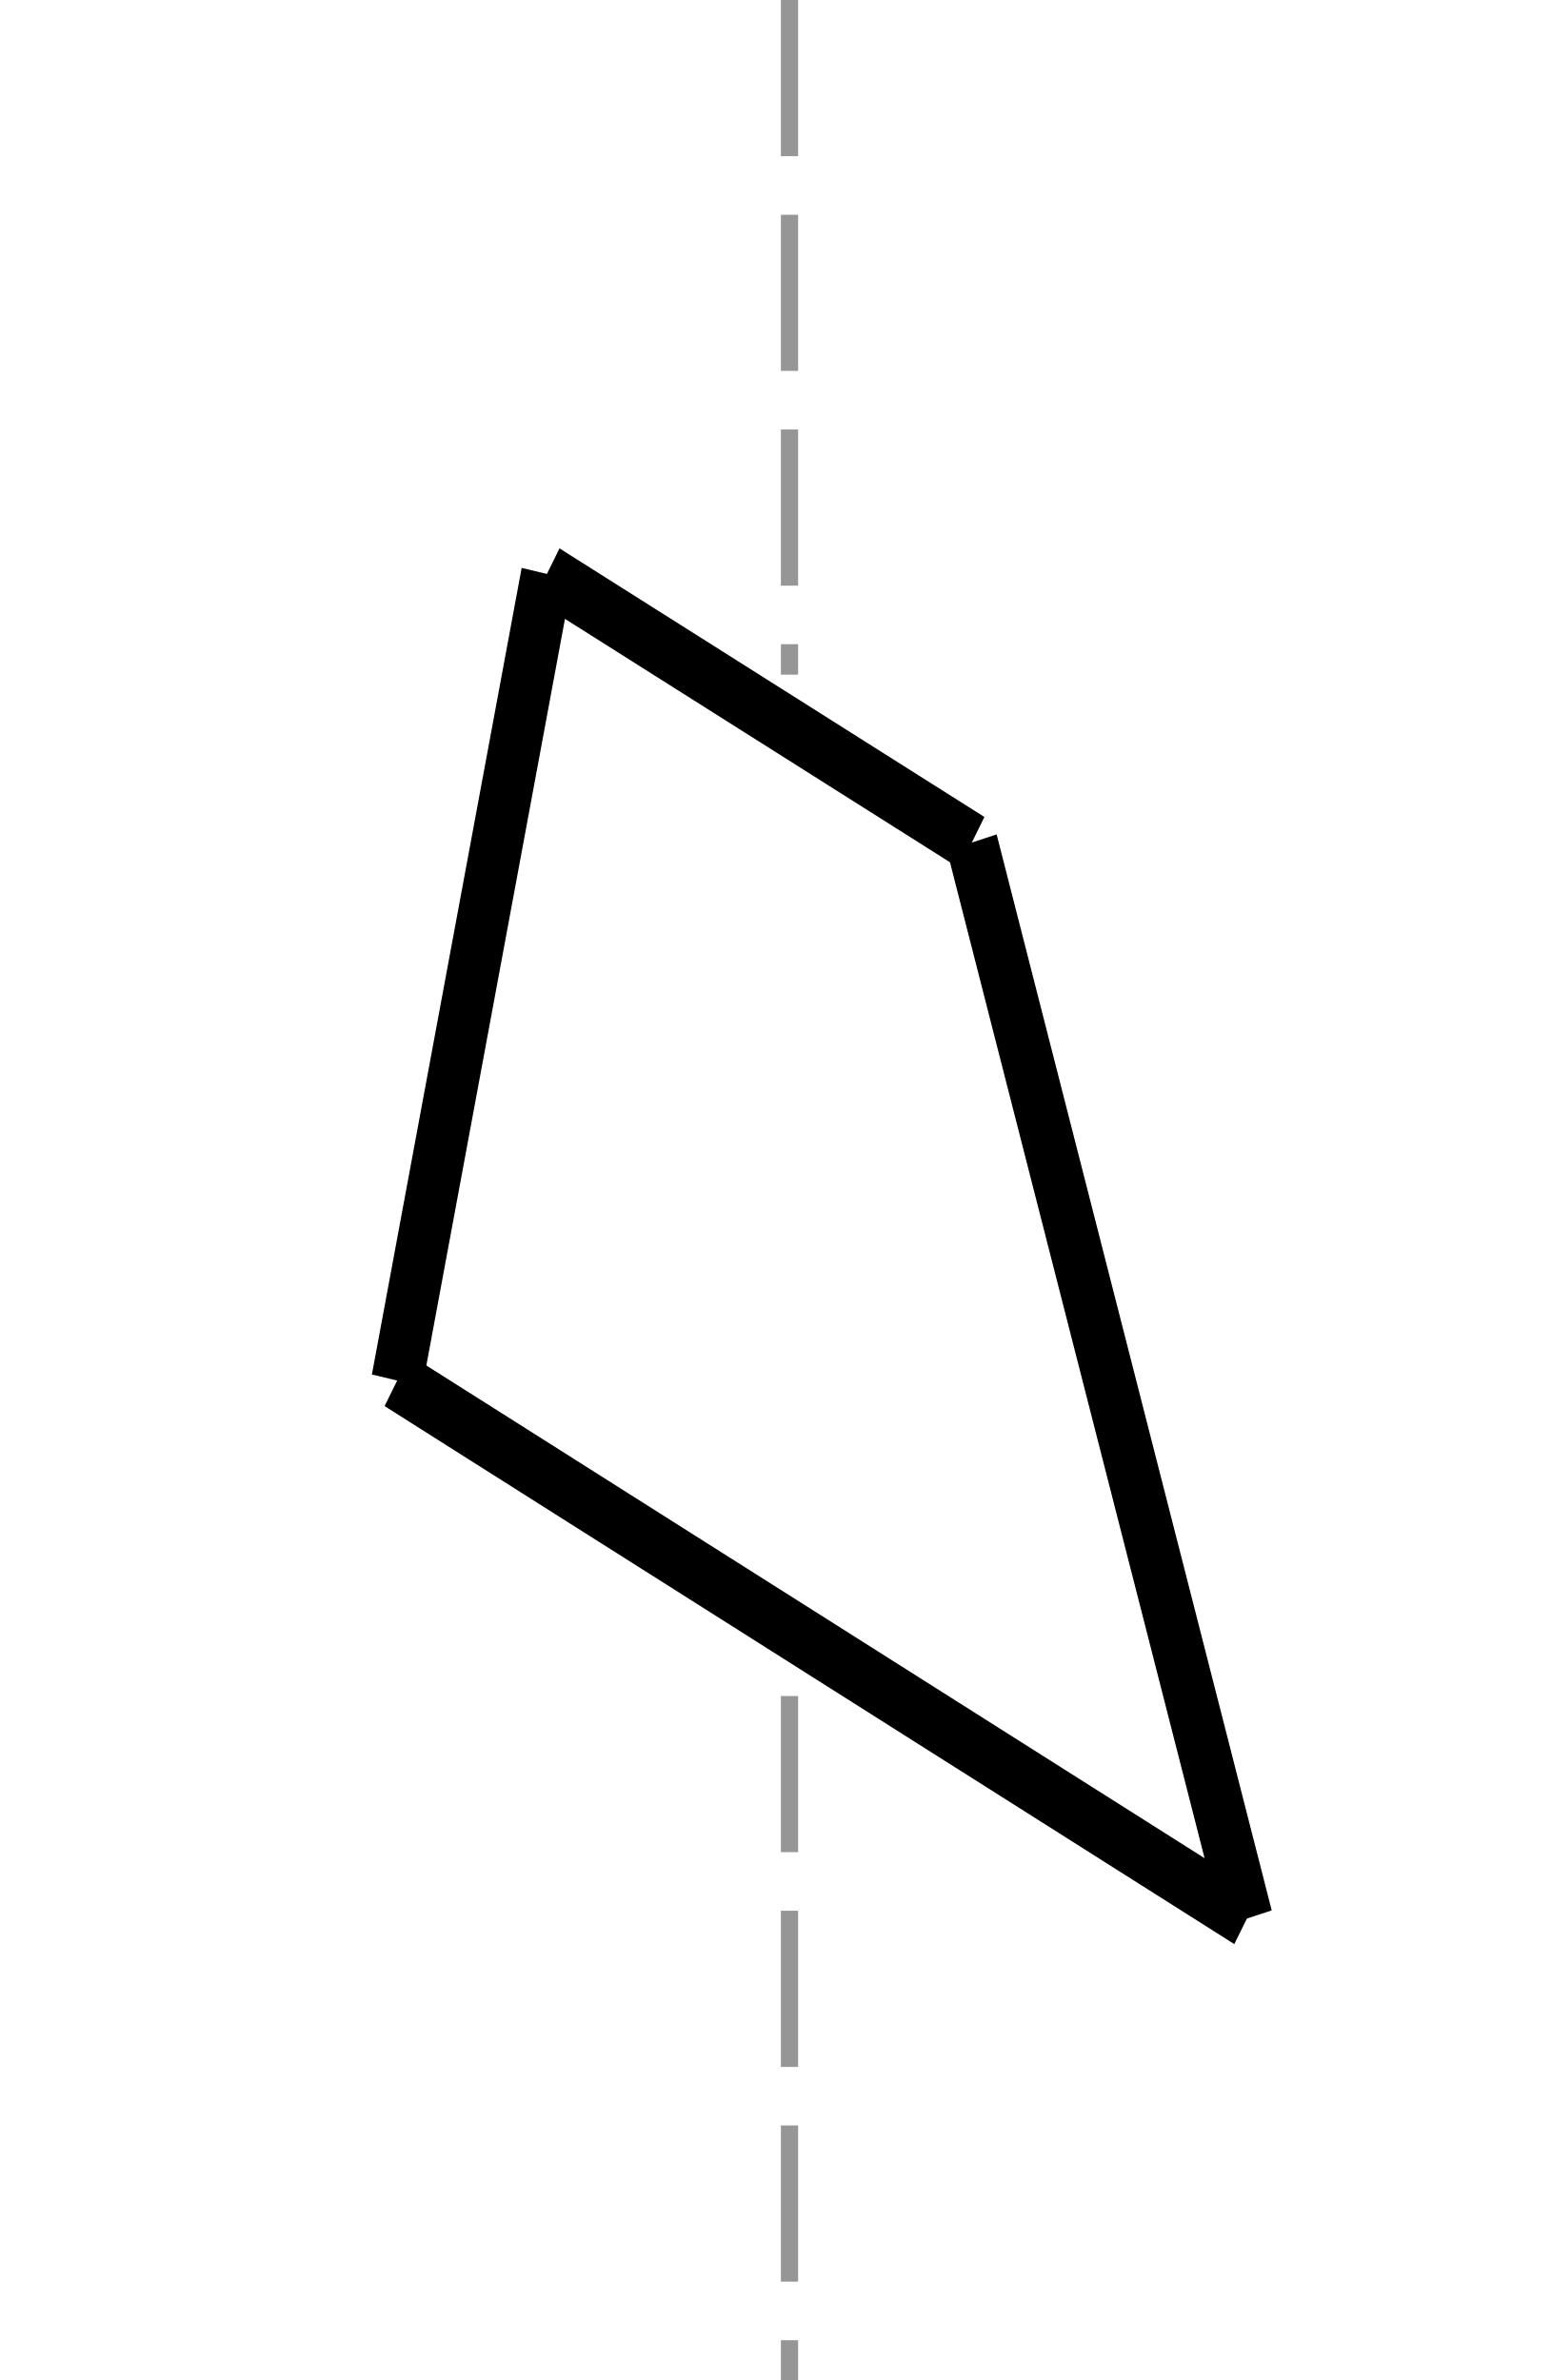
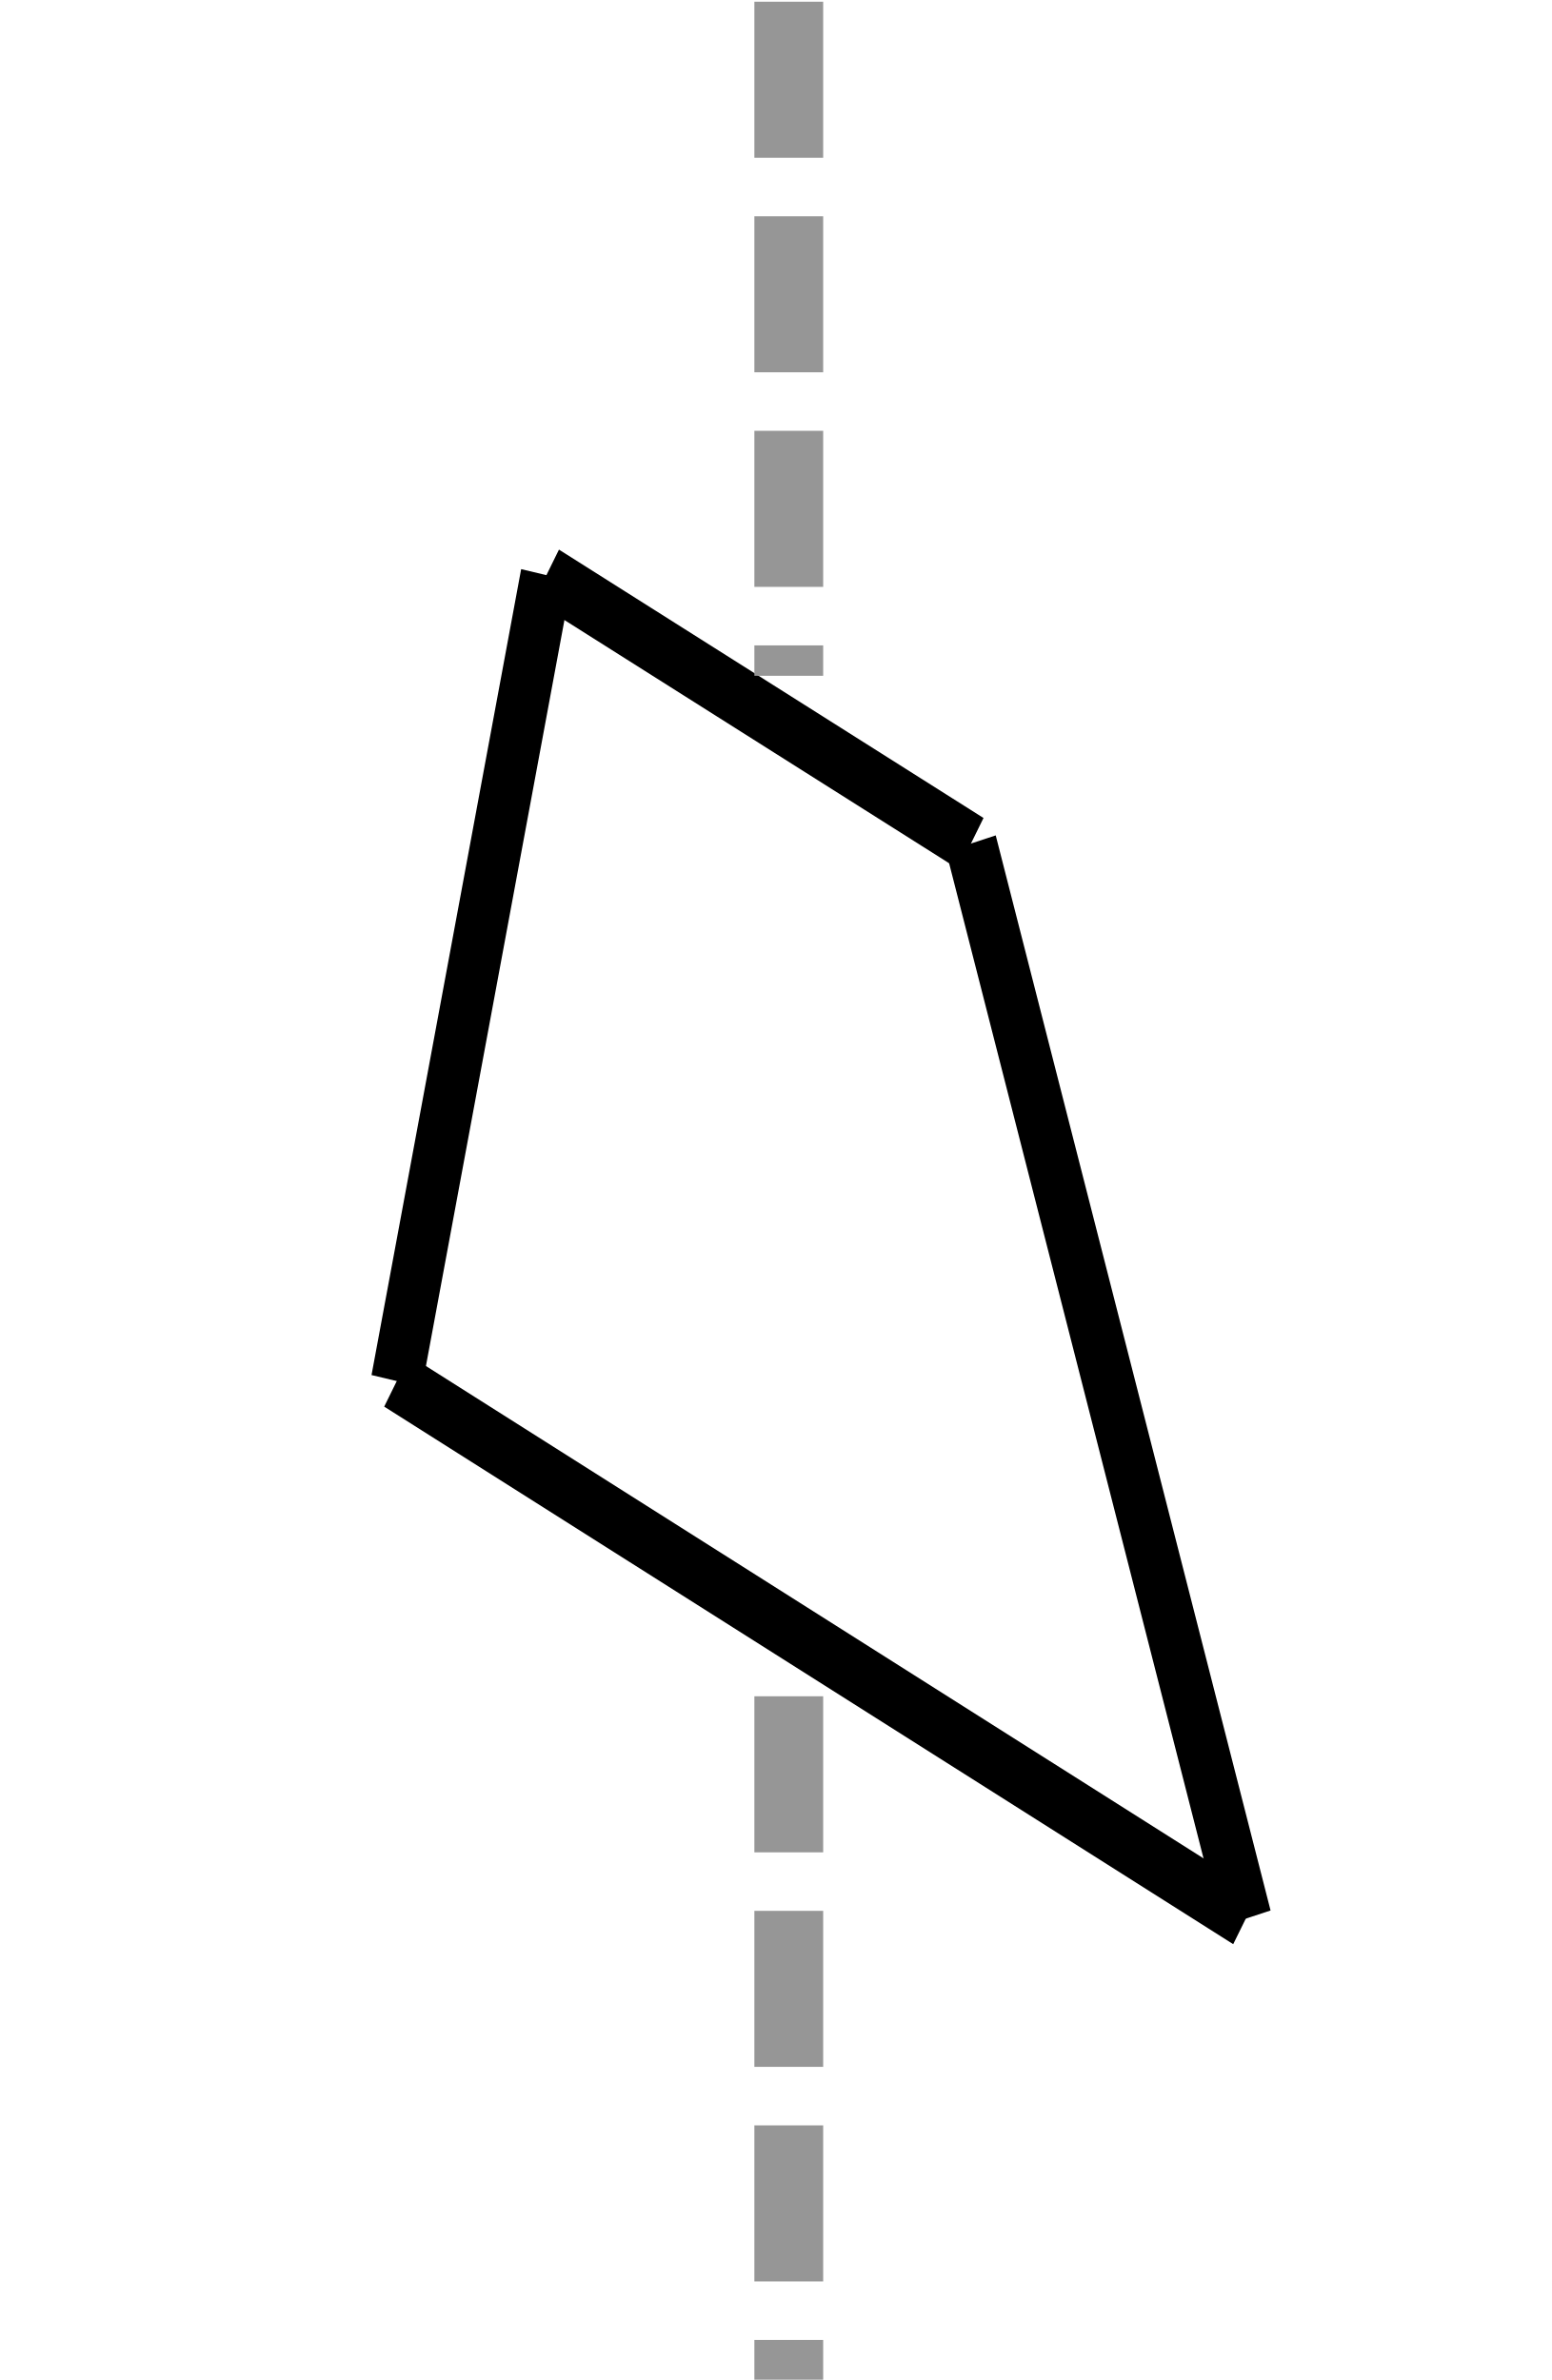
- <svg xmlns="http://www.w3.org/2000/svg" width="38.801" height="59.525" id="svg4560" version="1.1">
+ <svg xmlns="http://www.w3.org/2000/svg" width="38.825" height="59.575" id="svg4560" version="1.1">
  <defs id="defs4562">
    <clipPath clipPathUnits="userSpaceOnUse" id="clipPath4612">
      <rect style="fill:#d40000;fill-opacity:1" id="rect4614" width="74.751" height="70.711" x="312.137" y="497.788" />
    </clipPath>
    <clipPath clipPathUnits="userSpaceOnUse" id="clipPath4616">
      <rect style="fill:#d40000;fill-opacity:1" id="rect4618" width="74.751" height="70.711" x="312.137" y="497.788" />
    </clipPath>
    <clipPath clipPathUnits="userSpaceOnUse" id="clipPath4620">
      <rect style="fill:#d40000;fill-opacity:1" id="rect4622" width="74.751" height="70.711" x="312.137" y="497.788" />
    </clipPath>
    <clipPath clipPathUnits="userSpaceOnUse" id="clipPath4624">
      <rect style="fill:#d40000;fill-opacity:1" id="rect4626" width="74.751" height="70.711" x="312.137" y="497.788" />
    </clipPath>
    <clipPath clipPathUnits="userSpaceOnUse" id="clipPath4628">
      <rect style="fill:#d40000;fill-opacity:1" id="rect4630" width="74.751" height="70.711" x="312.137" y="497.788" />
    </clipPath>
    <clipPath clipPathUnits="userSpaceOnUse" id="clipPath4632">
      <rect style="fill:#d40000;fill-opacity:1" id="rect4634" width="74.751" height="70.711" x="312.137" y="497.788" />
    </clipPath>
    <clipPath clipPathUnits="userSpaceOnUse" id="clipPath4636">
      <rect style="fill:#d40000;fill-opacity:1" id="rect4638" width="74.751" height="70.711" x="312.137" y="497.788" />
    </clipPath>
    <clipPath clipPathUnits="userSpaceOnUse" id="clipPath4640">
      <rect style="fill:#d40000;fill-opacity:1" id="rect4642" width="74.751" height="70.711" x="312.137" y="497.788" />
    </clipPath>
    <clipPath id="clipPath3800" clipPathUnits="userSpaceOnUse">
      <path id="path3802" d="m 54,769.92 325.92,0 0,-99.84 -325.92,0 0,99.84 z" style="clip-rule:evenodd" />
    </clipPath>
    <clipPath id="clipPath3810" clipPathUnits="userSpaceOnUse">
      <path id="path3812" d="m 54,769.92 325.92,0 0,-99.84 -325.92,0 0,99.84 z" style="clip-rule:evenodd" />
    </clipPath>
    <clipPath id="clipPath3820" clipPathUnits="userSpaceOnUse">
      <path id="path3822" d="m 54,769.92 325.92,0 0,-99.84 -325.92,0 0,99.84 z" style="clip-rule:evenodd" />
    </clipPath>
    <clipPath id="clipPath3830" clipPathUnits="userSpaceOnUse">
      <path id="path3832" d="m 379.92,769.92 0,-99.84 -325.92,0 0,99.84 325.92,0 z" style="clip-rule:evenodd" />
    </clipPath>
    <clipPath id="clipPath3840" clipPathUnits="userSpaceOnUse">
      <path id="path3842" d="m 54,769.92 325.92,0 0,-99.84 -325.92,0 0,99.84 z" style="clip-rule:evenodd" />
    </clipPath>
    <clipPath id="clipPath3850" clipPathUnits="userSpaceOnUse">
      <path id="path3852" d="m 54,769.92 325.92,0 0,-99.84 -325.92,0 0,99.84 z" style="clip-rule:evenodd" />
    </clipPath>
    <clipPath id="clipPath3860" clipPathUnits="userSpaceOnUse">
      <path id="path3862" d="m 54,769.92 325.92,0 0,-99.84 -325.92,0 0,99.84 z" style="clip-rule:evenodd" />
    </clipPath>
    <clipPath id="clipPath3870" clipPathUnits="userSpaceOnUse">
      <path id="path3872" d="m 54,769.92 325.92,0 0,-99.84 -325.92,0 0,99.84 z" style="clip-rule:evenodd" />
    </clipPath>
    <clipPath id="clipPath4553" clipPathUnits="userSpaceOnUse">
      <path id="path4555" d="m 461.16,769.92 0,-160.2 -407.16,0 0,160.2 407.16,0 z" style="clip-rule:evenodd" />
    </clipPath>
    <clipPath id="clipPath4597" clipPathUnits="userSpaceOnUse">
      <path id="path4599" d="m 461.16,769.92 0,-160.2 -407.16,0 0,160.2 407.16,0 z" style="clip-rule:evenodd" />
    </clipPath>
    <clipPath id="clipPath4633" clipPathUnits="userSpaceOnUse">
      <path id="path4635" d="m 54,769.92 407.16,0 0,-160.2 -407.16,0 0,160.2 z" style="clip-rule:evenodd" />
    </clipPath>
    <clipPath id="clipPath4615" clipPathUnits="userSpaceOnUse">
      <path id="path4617" d="m 54,769.92 407.16,0 0,-160.2 -407.16,0 0,160.2 z" style="clip-rule:evenodd" />
    </clipPath>
    <clipPath id="clipPath4567" clipPathUnits="userSpaceOnUse">
      <path id="path4569" d="m 54,769.92 407.16,0 0,-160.2 -407.16,0 0,160.2 z" style="clip-rule:evenodd" />
    </clipPath>
    <clipPath id="clipPath4577" clipPathUnits="userSpaceOnUse">
      <path id="path4579" d="m 461.16,769.92 0,-160.2 -407.16,0 0,160.2 407.16,0 z" style="clip-rule:evenodd" />
    </clipPath>
    <clipPath id="clipPath4746" clipPathUnits="userSpaceOnUse">
      <path id="path4748" d="m 54,769.92 82.2,0 0,-160.2 -82.2,0 0,160.2 z" style="clip-rule:evenodd" />
    </clipPath>
    <clipPath id="clipPath4756" clipPathUnits="userSpaceOnUse">
      <path id="path4758" d="m 136.2,769.92 0,-160.2 -82.2,0 0,160.2 82.2,0 z" style="clip-rule:evenodd" />
    </clipPath>
    <clipPath id="clipPath4647" clipPathUnits="userSpaceOnUse">
      <path id="path4649" d="m 461.16,769.92 0,-160.2 -407.16,0 0,160.2 407.16,0 z" style="clip-rule:evenodd" />
    </clipPath>
    <clipPath id="clipPath4657" clipPathUnits="userSpaceOnUse">
      <path id="path4659" d="m 54,769.92 407.16,0 0,-160.2 -407.16,0 0,160.2 z" style="clip-rule:evenodd" />
    </clipPath>
    <clipPath id="clipPath4772" clipPathUnits="userSpaceOnUse">
      <path id="path4774" d="m 136.2,769.92 0,-160.2 -82.2,0 0,160.2 82.2,0 z" style="clip-rule:evenodd" />
    </clipPath>
    <clipPath id="clipPath5155" clipPathUnits="userSpaceOnUse">
      <path id="path5157" d="m 54,769.92 407.16,0 0,-98.4 -407.16,0 0,98.4 z" style="clip-rule:evenodd" />
    </clipPath>
    <clipPath id="clipPath5165" clipPathUnits="userSpaceOnUse">
      <path id="path5167" d="m 54,769.92 407.16,0 0,-98.4 -407.16,0 0,98.4 z" style="clip-rule:evenodd" />
    </clipPath>
    <clipPath id="clipPath5135" clipPathUnits="userSpaceOnUse">
      <path id="path5137" d="m 54,769.92 407.16,0 0,-98.4 -407.16,0 0,98.4 z" style="clip-rule:evenodd" />
    </clipPath>
    <clipPath id="clipPath5145" clipPathUnits="userSpaceOnUse">
      <path id="path5147" d="m 54,769.92 407.16,0 0,-98.4 -407.16,0 0,98.4 z" style="clip-rule:evenodd" />
    </clipPath>
    <clipPath id="clipPath5700" clipPathUnits="userSpaceOnUse">
      <path id="path5702" d="m 54,769.92 407.16,0 0,-160.2 -407.16,0 0,160.2 z" style="clip-rule:evenodd" />
    </clipPath>
    <clipPath id="clipPath5710" clipPathUnits="userSpaceOnUse">
      <path id="path5712" d="m 461.16,769.92 0,-160.2 -407.16,0 0,160.2 407.16,0 z" style="clip-rule:evenodd" />
    </clipPath>
    <clipPath id="clipPath5720" clipPathUnits="userSpaceOnUse">
      <path id="path5722" d="m 54,769.92 407.16,0 0,-160.2 -407.16,0 0,160.2 z" style="clip-rule:evenodd" />
    </clipPath>
    <clipPath id="clipPath5730" clipPathUnits="userSpaceOnUse">
      <path id="path5732" d="m 461.16,769.92 0,-160.2 -407.16,0 0,160.2 407.16,0 z" style="clip-rule:evenodd" />
    </clipPath>
    <clipPath id="clipPath6055" clipPathUnits="userSpaceOnUse">
      <path id="path6057" d="m 136.2,769.92 0,-160.2 -82.2,0 0,160.2 82.2,0 z" style="clip-rule:evenodd" />
    </clipPath>
    <clipPath id="clipPath6065" clipPathUnits="userSpaceOnUse">
      <path id="path6067" d="m 136.2,769.92 0,-160.2 -82.2,0 0,160.2 82.2,0 z" style="clip-rule:evenodd" />
    </clipPath>
    <clipPath id="clipPath6075" clipPathUnits="userSpaceOnUse">
      <path id="path6077" d="m 136.2,769.92 0,-160.2 -82.2,0 0,160.2 82.2,0 z" style="clip-rule:evenodd" />
    </clipPath>
    <clipPath id="clipPath6085" clipPathUnits="userSpaceOnUse">
      <path id="path6087" d="m 54,769.92 82.2,0 0,-160.2 -82.2,0 0,160.2 z" style="clip-rule:evenodd" />
    </clipPath>
    <clipPath id="clipPath5776" clipPathUnits="userSpaceOnUse">
      <path id="path5778" d="m 54,769.92 407.16,0 0,-160.2 -407.16,0 0,160.2 z" style="clip-rule:evenodd" />
    </clipPath>
    <clipPath id="clipPath5786" clipPathUnits="userSpaceOnUse">
      <path id="path5788" d="m 54,769.92 407.16,0 0,-160.2 -407.16,0 0,160.2 z" style="clip-rule:evenodd" />
    </clipPath>
    <clipPath id="clipPath5796" clipPathUnits="userSpaceOnUse">
      <path id="path5798" d="m 54,769.92 407.16,0 0,-160.2 -407.16,0 0,160.2 z" style="clip-rule:evenodd" />
    </clipPath>
    <clipPath id="clipPath5806" clipPathUnits="userSpaceOnUse">
      <path id="path5808" d="m 54,769.92 407.16,0 0,-160.2 -407.16,0 0,160.2 z" style="clip-rule:evenodd" />
    </clipPath>
    <clipPath id="clipPath6103" clipPathUnits="userSpaceOnUse">
      <path id="path6105" d="m 54,769.92 82.2,0 0,-160.2 -82.2,0 0,160.2 z" style="clip-rule:evenodd" />
    </clipPath>
    <clipPath id="clipPath6113" clipPathUnits="userSpaceOnUse">
      <path id="path6115" d="m 54,769.92 82.2,0 0,-160.2 -82.2,0 0,160.2 z" style="clip-rule:evenodd" />
    </clipPath>
    <clipPath id="clipPath6123" clipPathUnits="userSpaceOnUse">
      <path id="path6125" d="m 54,769.92 82.2,0 0,-160.2 -82.2,0 0,160.2 z" style="clip-rule:evenodd" />
    </clipPath>
    <clipPath id="clipPath6133" clipPathUnits="userSpaceOnUse">
      <path id="path6135" d="m 54,769.92 82.2,0 0,-160.2 -82.2,0 0,160.2 z" style="clip-rule:evenodd" />
    </clipPath>
  </defs>
-   <g id="layer1" transform="translate(-58.08456,-952.4122)">
+   <g id="layer1" transform="translate(-58.08615,-952.3697)">
+     <rect style="fill:#000000;fill-opacity:0;stroke-width:1;stroke-miterlimit:10;stroke-dasharray:8, 3;stroke-dashoffset:0" id="rect4245" width="38.825" height="59.575" x="58.086" y="952.37" />
    <g transform="matrix(1.377454,0,0,1.562324,-699.3588,-26.88311)" id="g6242">
      <g transform="matrix(1.25,0,0,-1.25,448.4193,1441.02)" id="g6095">
-         <path id="path6097" style="fill:none;stroke:#969696;stroke-width:0.25;stroke-linecap:butt;stroke-linejoin:round;stroke-miterlimit:10;stroke-dasharray:2, 0.75;stroke-dashoffset:0;stroke-opacity:1" d="m 92.64,629.64 0,-8.76" />
+         <path id="path6097" style="fill:none;stroke:#969696;stroke-width:1;stroke-linecap:butt;stroke-linejoin:round;stroke-miterlimit:10;stroke-dasharray:2, 0.75;stroke-dashoffset:0;stroke-opacity:1" d="m 92.64,629.64 0,-8.76" />
      </g>
      <g transform="matrix(1.25,0,0,-1.25,448.4193,1441.02)" id="g6099">
        <g clip-path="url(#clipPath6103)" id="g6101">
          <path id="path6107" style="fill:none;stroke:#000000;stroke-width:0.75;stroke-linecap:butt;stroke-linejoin:round;stroke-miterlimit:10;stroke-dasharray:none;stroke-opacity:1" d="m 99.283,626.79 -3.995,13.78" />
        </g>
      </g>
      <g transform="matrix(1.25,0,0,-1.25,448.4193,1441.02)" id="g6109">
        <g clip-path="url(#clipPath6113)" id="g6111">
          <path id="path6117" style="fill:none;stroke:#000000;stroke-width:0.75;stroke-linecap:butt;stroke-linejoin:round;stroke-miterlimit:10;stroke-dasharray:none;stroke-opacity:1" d="m 86.942,633.68 2.175,10.33" />
        </g>
      </g>
      <g transform="matrix(1.25,0,0,-1.25,448.4193,1441.02)" id="g6119">
        <g clip-path="url(#clipPath6123)" id="g6121">
          <path id="path6127" style="fill:none;stroke:#000000;stroke-width:0.75;stroke-linecap:butt;stroke-linejoin:round;stroke-miterlimit:10;stroke-dasharray:none;stroke-opacity:1" d="m 99.283,626.79 -12.341,6.89" />
        </g>
      </g>
      <g transform="matrix(1.25,0,0,-1.25,448.4193,1441.02)" id="g6129">
        <g clip-path="url(#clipPath6133)" id="g6131">
          <path id="path6137" style="fill:none;stroke:#000000;stroke-width:0.75;stroke-linecap:butt;stroke-linejoin:round;stroke-miterlimit:10;stroke-dasharray:none;stroke-opacity:1" d="m 89.117,644.01 6.171,-3.44" />
        </g>
      </g>
      <g transform="matrix(1.25,0,0,-1.25,448.4193,1441.02)" id="g6139">
-         <path id="path6141" style="fill:none;stroke:#969696;stroke-width:0.25;stroke-linecap:butt;stroke-linejoin:round;stroke-miterlimit:10;stroke-dasharray:2, 0.75;stroke-dashoffset:0;stroke-opacity:1" d="m 92.64,651.36 0,-8.64" />
+         <path id="path6141" style="fill:none;stroke:#969696;stroke-width:1;stroke-linecap:butt;stroke-linejoin:round;stroke-miterlimit:10;stroke-dasharray:2, 0.75;stroke-dashoffset:0;stroke-opacity:1" d="m 92.64,651.36 0,-8.64" />
      </g>
    </g>
  </g>
</svg>
